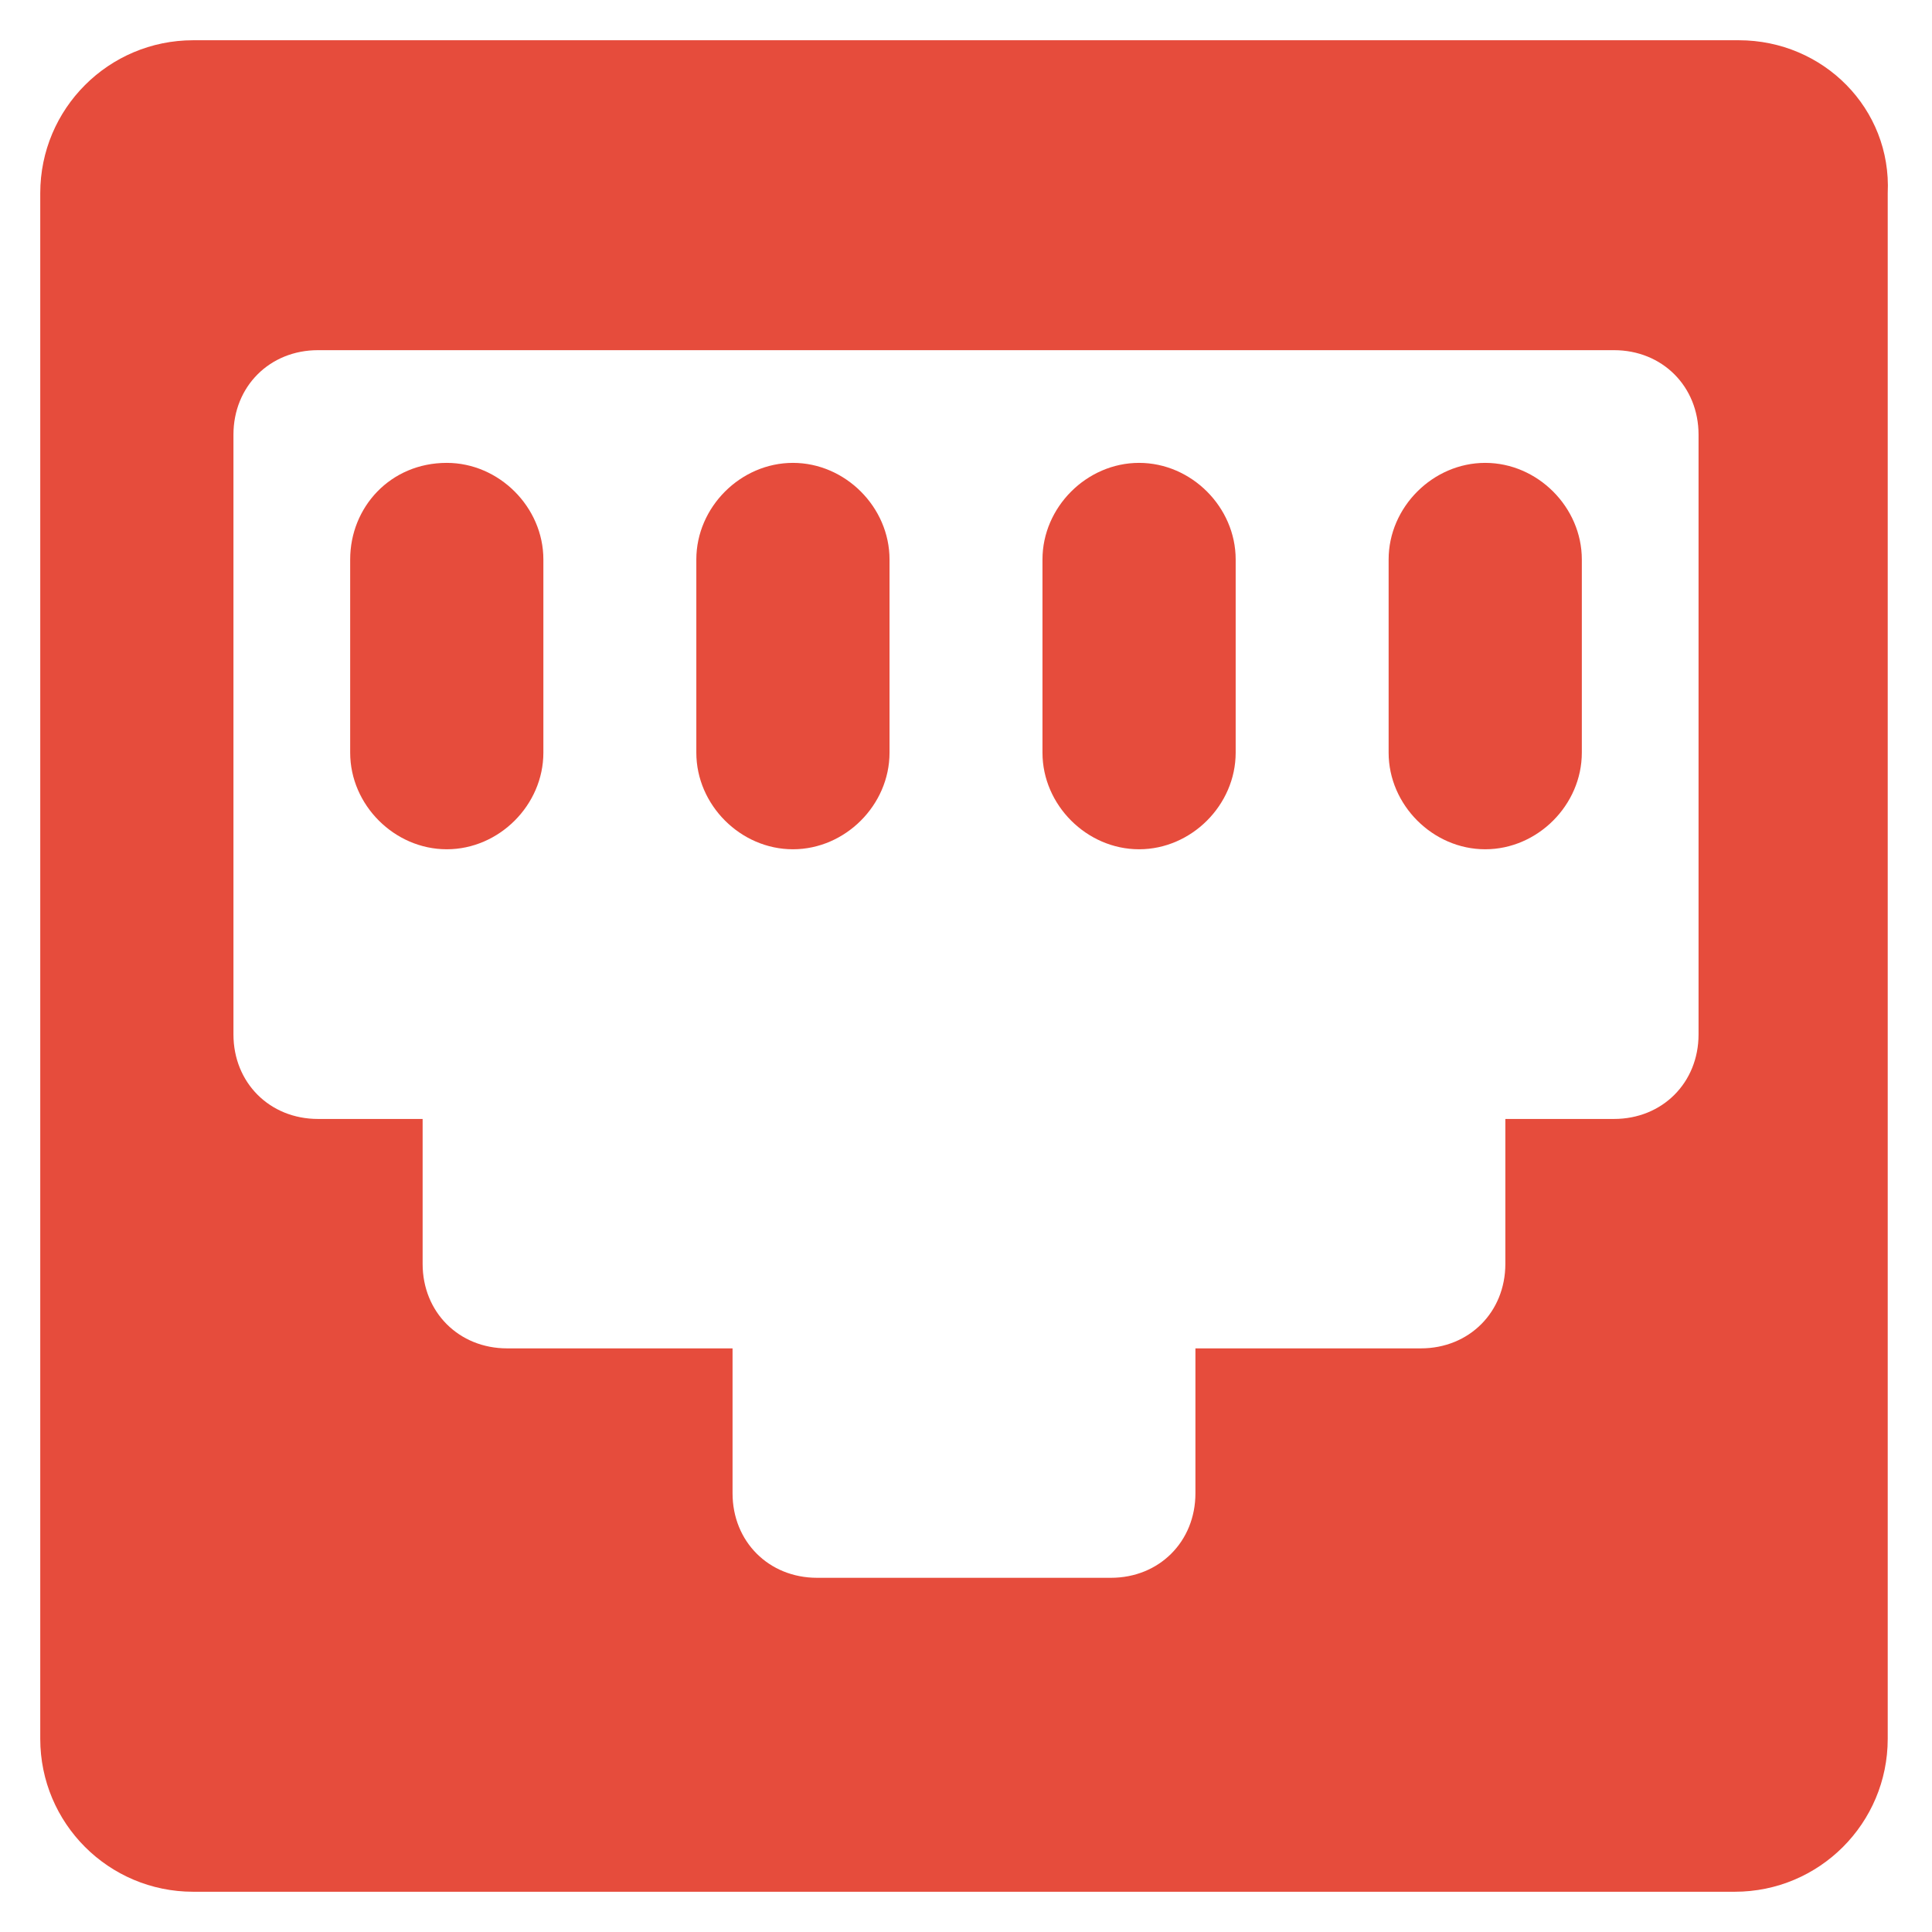
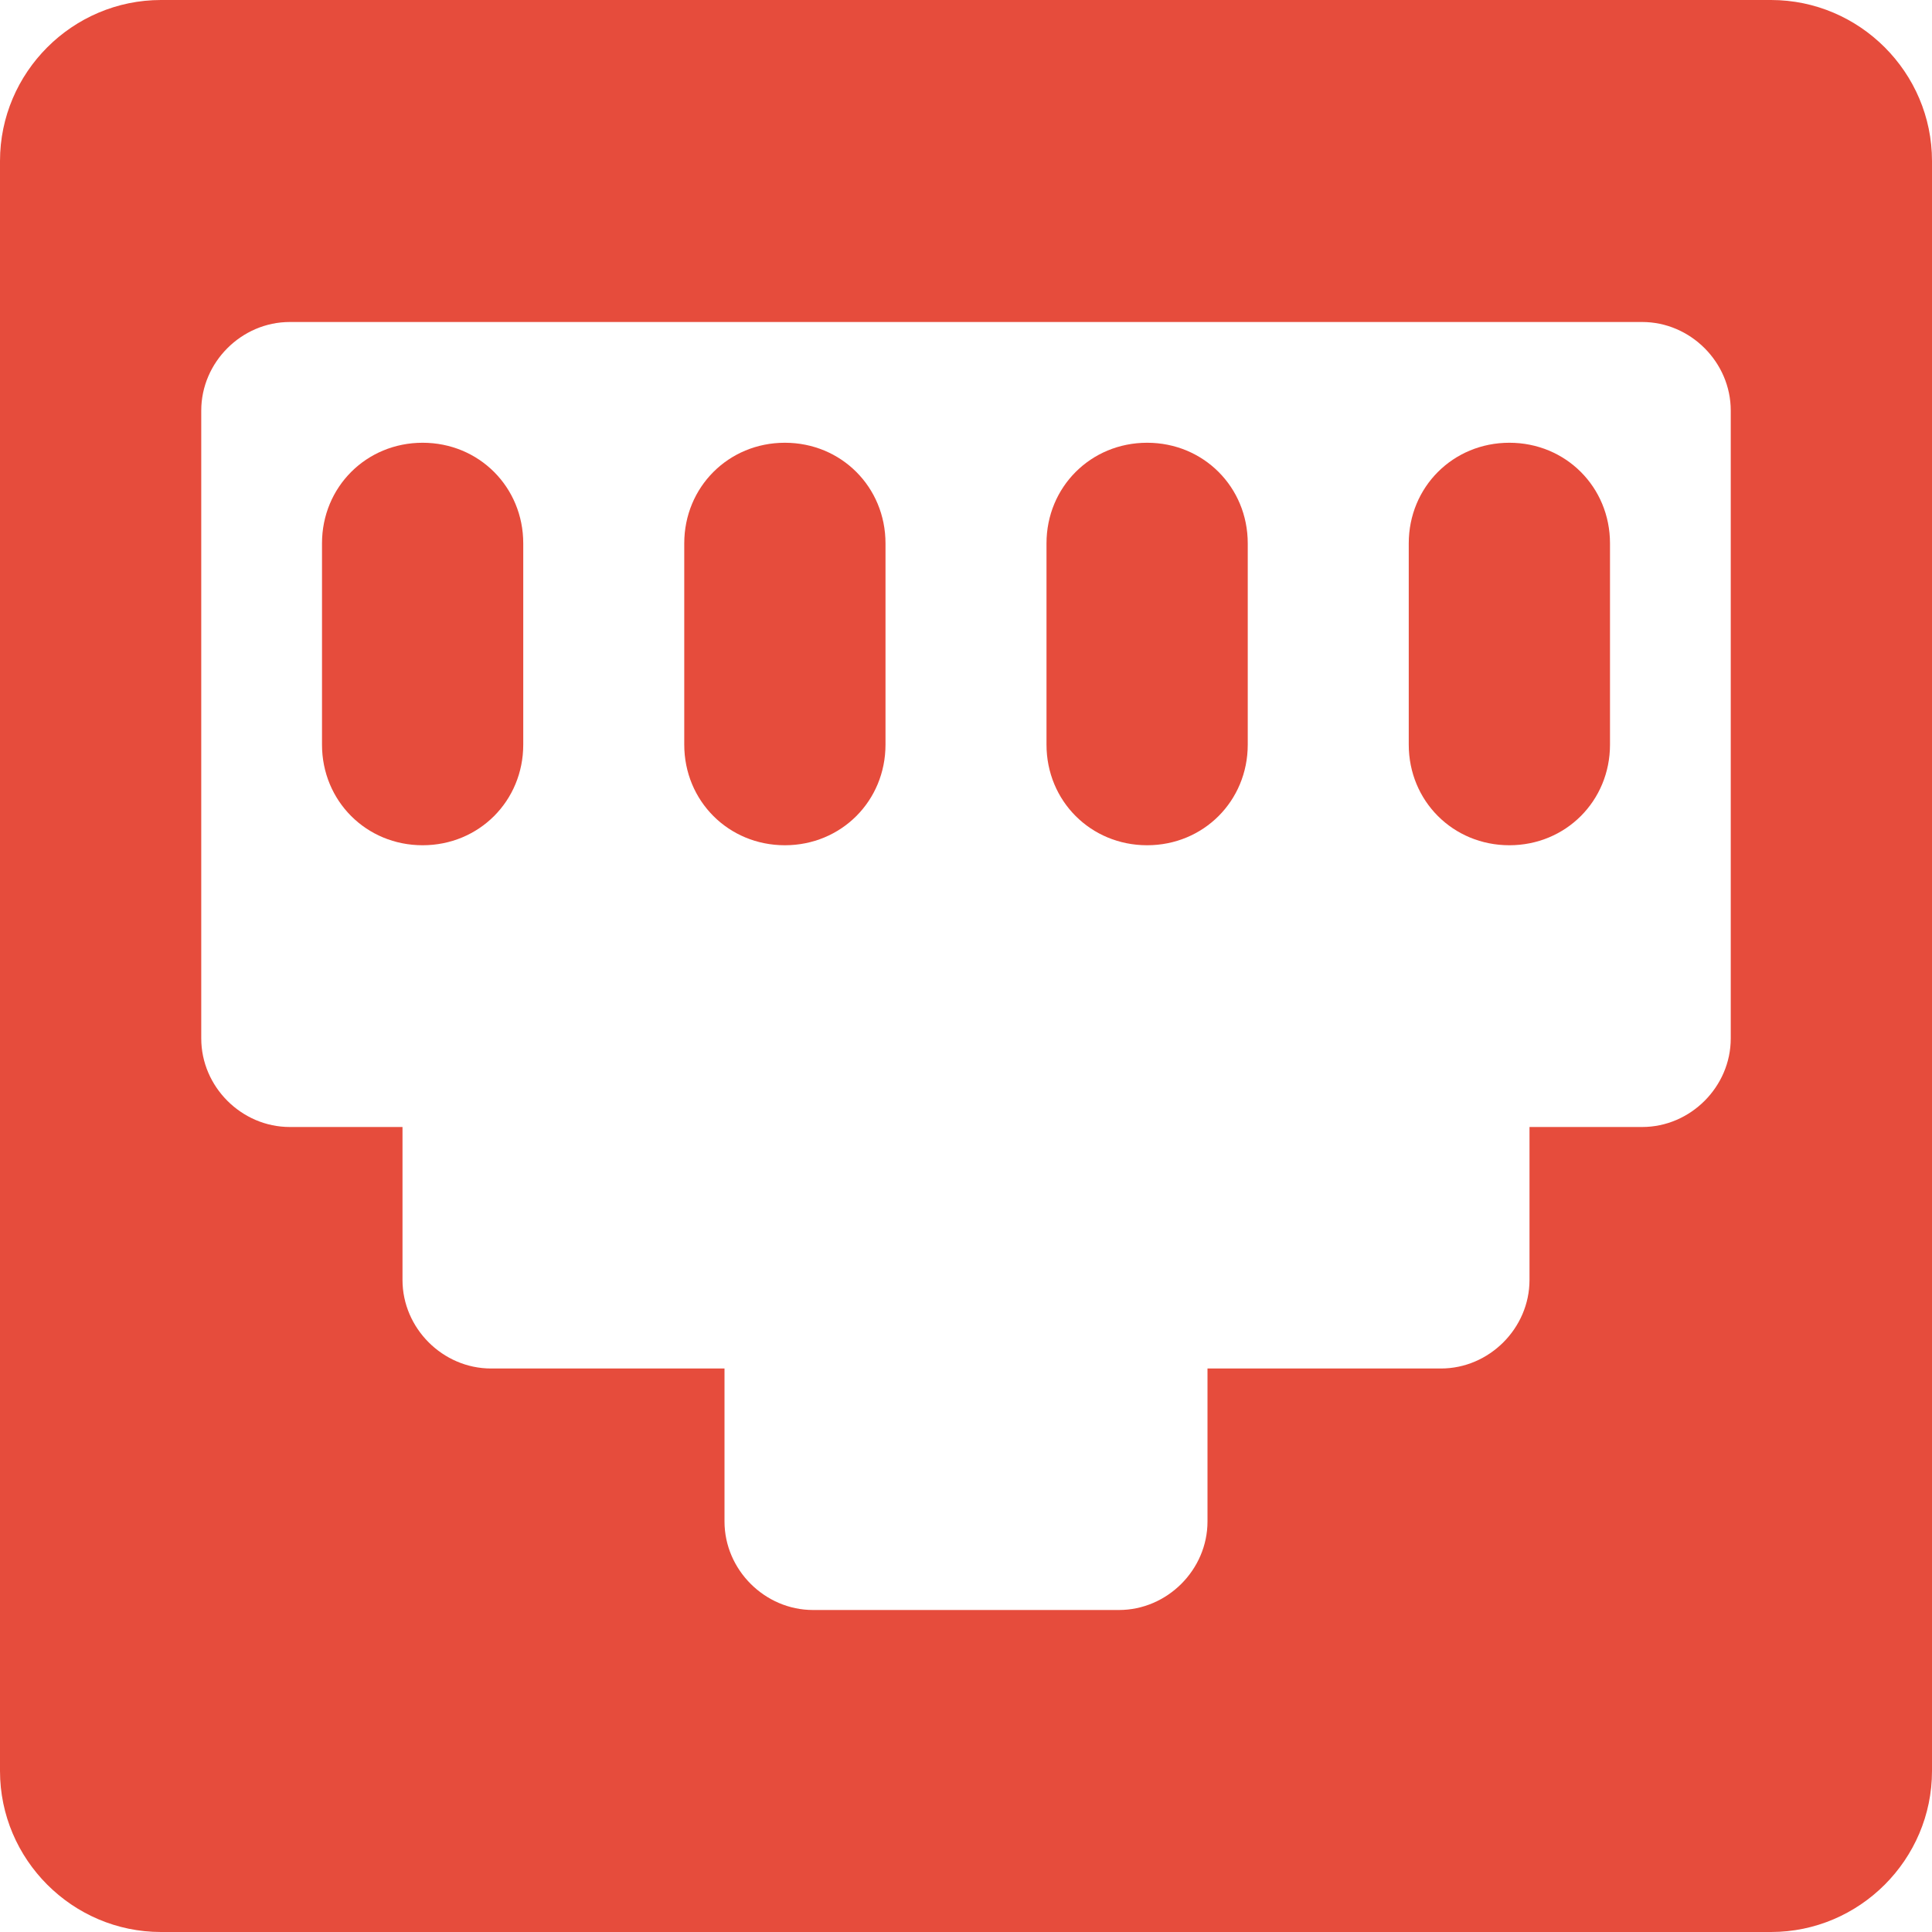
<svg xmlns="http://www.w3.org/2000/svg" version="1.1" id="Layer_1" x="0px" y="0px" viewBox="0 0 48 48" enable-background="new 0 0 48 48" xml:space="preserve">
  <g>
-     <path fill="#E64C3C" d="M8.7,13.9v4.8c0,1.3,1.1,2.4,2.4,2.4c1.3,0,2.4-1.1,2.4-2.4v-4.8c0-1.3-1.1-2.4-2.4-2.4   C9.7,11.5,8.7,12.6,8.7,13.9z M17.3,13.9v4.8c0,1.3,1.1,2.4,2.4,2.4c1.3,0,2.4-1.1,2.4-2.4v-4.8c0-1.3-1.1-2.4-2.4-2.4   C18.4,11.5,17.3,12.6,17.3,13.9z M25.9,13.9v4.8c0,1.3,1.1,2.4,2.4,2.4c1.3,0,2.4-1.1,2.4-2.4v-4.8c0-1.3-1.1-2.4-2.4-2.4   C27,11.5,25.9,12.6,25.9,13.9z M34.5,13.9v4.8c0,1.3,1.1,2.4,2.4,2.4c1.3,0,2.4-1.1,2.4-2.4v-4.8c0-1.3-1.1-2.4-2.4-2.4   C35.6,11.5,34.5,12.6,34.5,13.9z M1,43.2C1,45.3,2.7,47,4.8,47h38.3c2.1,0,3.8-1.7,3.8-3.8V4.8C47,2.7,45.3,1,43.2,1H4.8   C2.7,1,1,2.7,1,4.8L1,43.2L1,43.2z M7.9,8.7h32.2c1.2,0,2.1,0.9,2.1,2.1v14.9c0,1.2-0.9,2.1-2.1,2.1h-2.7v3.6   c0,1.2-0.9,2.1-2.1,2.1h-5.6v3.6c0,1.2-0.9,2.1-2.1,2.1h-7.3c-1.2,0-2.1-0.9-2.1-2.1v-3.6h-5.6c-1.2,0-2.1-0.9-2.1-2.1v-3.6H7.9   c-1.2,0-2.1-0.9-2.1-2.1V10.8C5.8,9.6,6.7,8.7,7.9,8.7z" />
+     <path fill="#E64C3C" d="M8,13.5v5c0,1.4,1.1,2.5,2.5,2.5c1.4,0,2.5-1.1,2.5-2.5v-5c0-1.4-1.1-2.5-2.5-2.5C9.1,11,8,12.1,8,13.5z    M17,13.5v5c0,1.4,1.1,2.5,2.5,2.5c1.4,0,2.5-1.1,2.5-2.5v-5c0-1.4-1.1-2.5-2.5-2.5C18.1,11,17,12.1,17,13.5z M26,13.5v5   c0,1.4,1.1,2.5,2.5,2.5c1.4,0,2.5-1.1,2.5-2.5v-5c0-1.4-1.1-2.5-2.5-2.5C27.1,11,26,12.1,26,13.5z M35,13.5v5   c0,1.4,1.1,2.5,2.5,2.5c1.4,0,2.5-1.1,2.5-2.5v-5c0-1.4-1.1-2.5-2.5-2.5C36.1,11,35,12.1,35,13.5z M0,44c0,2.2,1.8,4,4,4h40   c2.2,0,4-1.8,4-4V4c0-2.2-1.8-4-4-4H4C1.8,0,0,1.8,0,4L0,44L0,44z M7.2,8h33.6C42,8,43,9,43,10.2v15.6c0,1.2-1,2.2-2.2,2.2H38v3.8   c0,1.2-1,2.2-2.2,2.2H30v3.8c0,1.2-1,2.2-2.2,2.2h-7.6C19,40,18,39,18,37.8V34h-5.8C11,34,10,33,10,31.8V28H7.2C6,28,5,27,5,25.8   V10.2C5,9,6,8,7.2,8z" />
  </g>
</svg>
